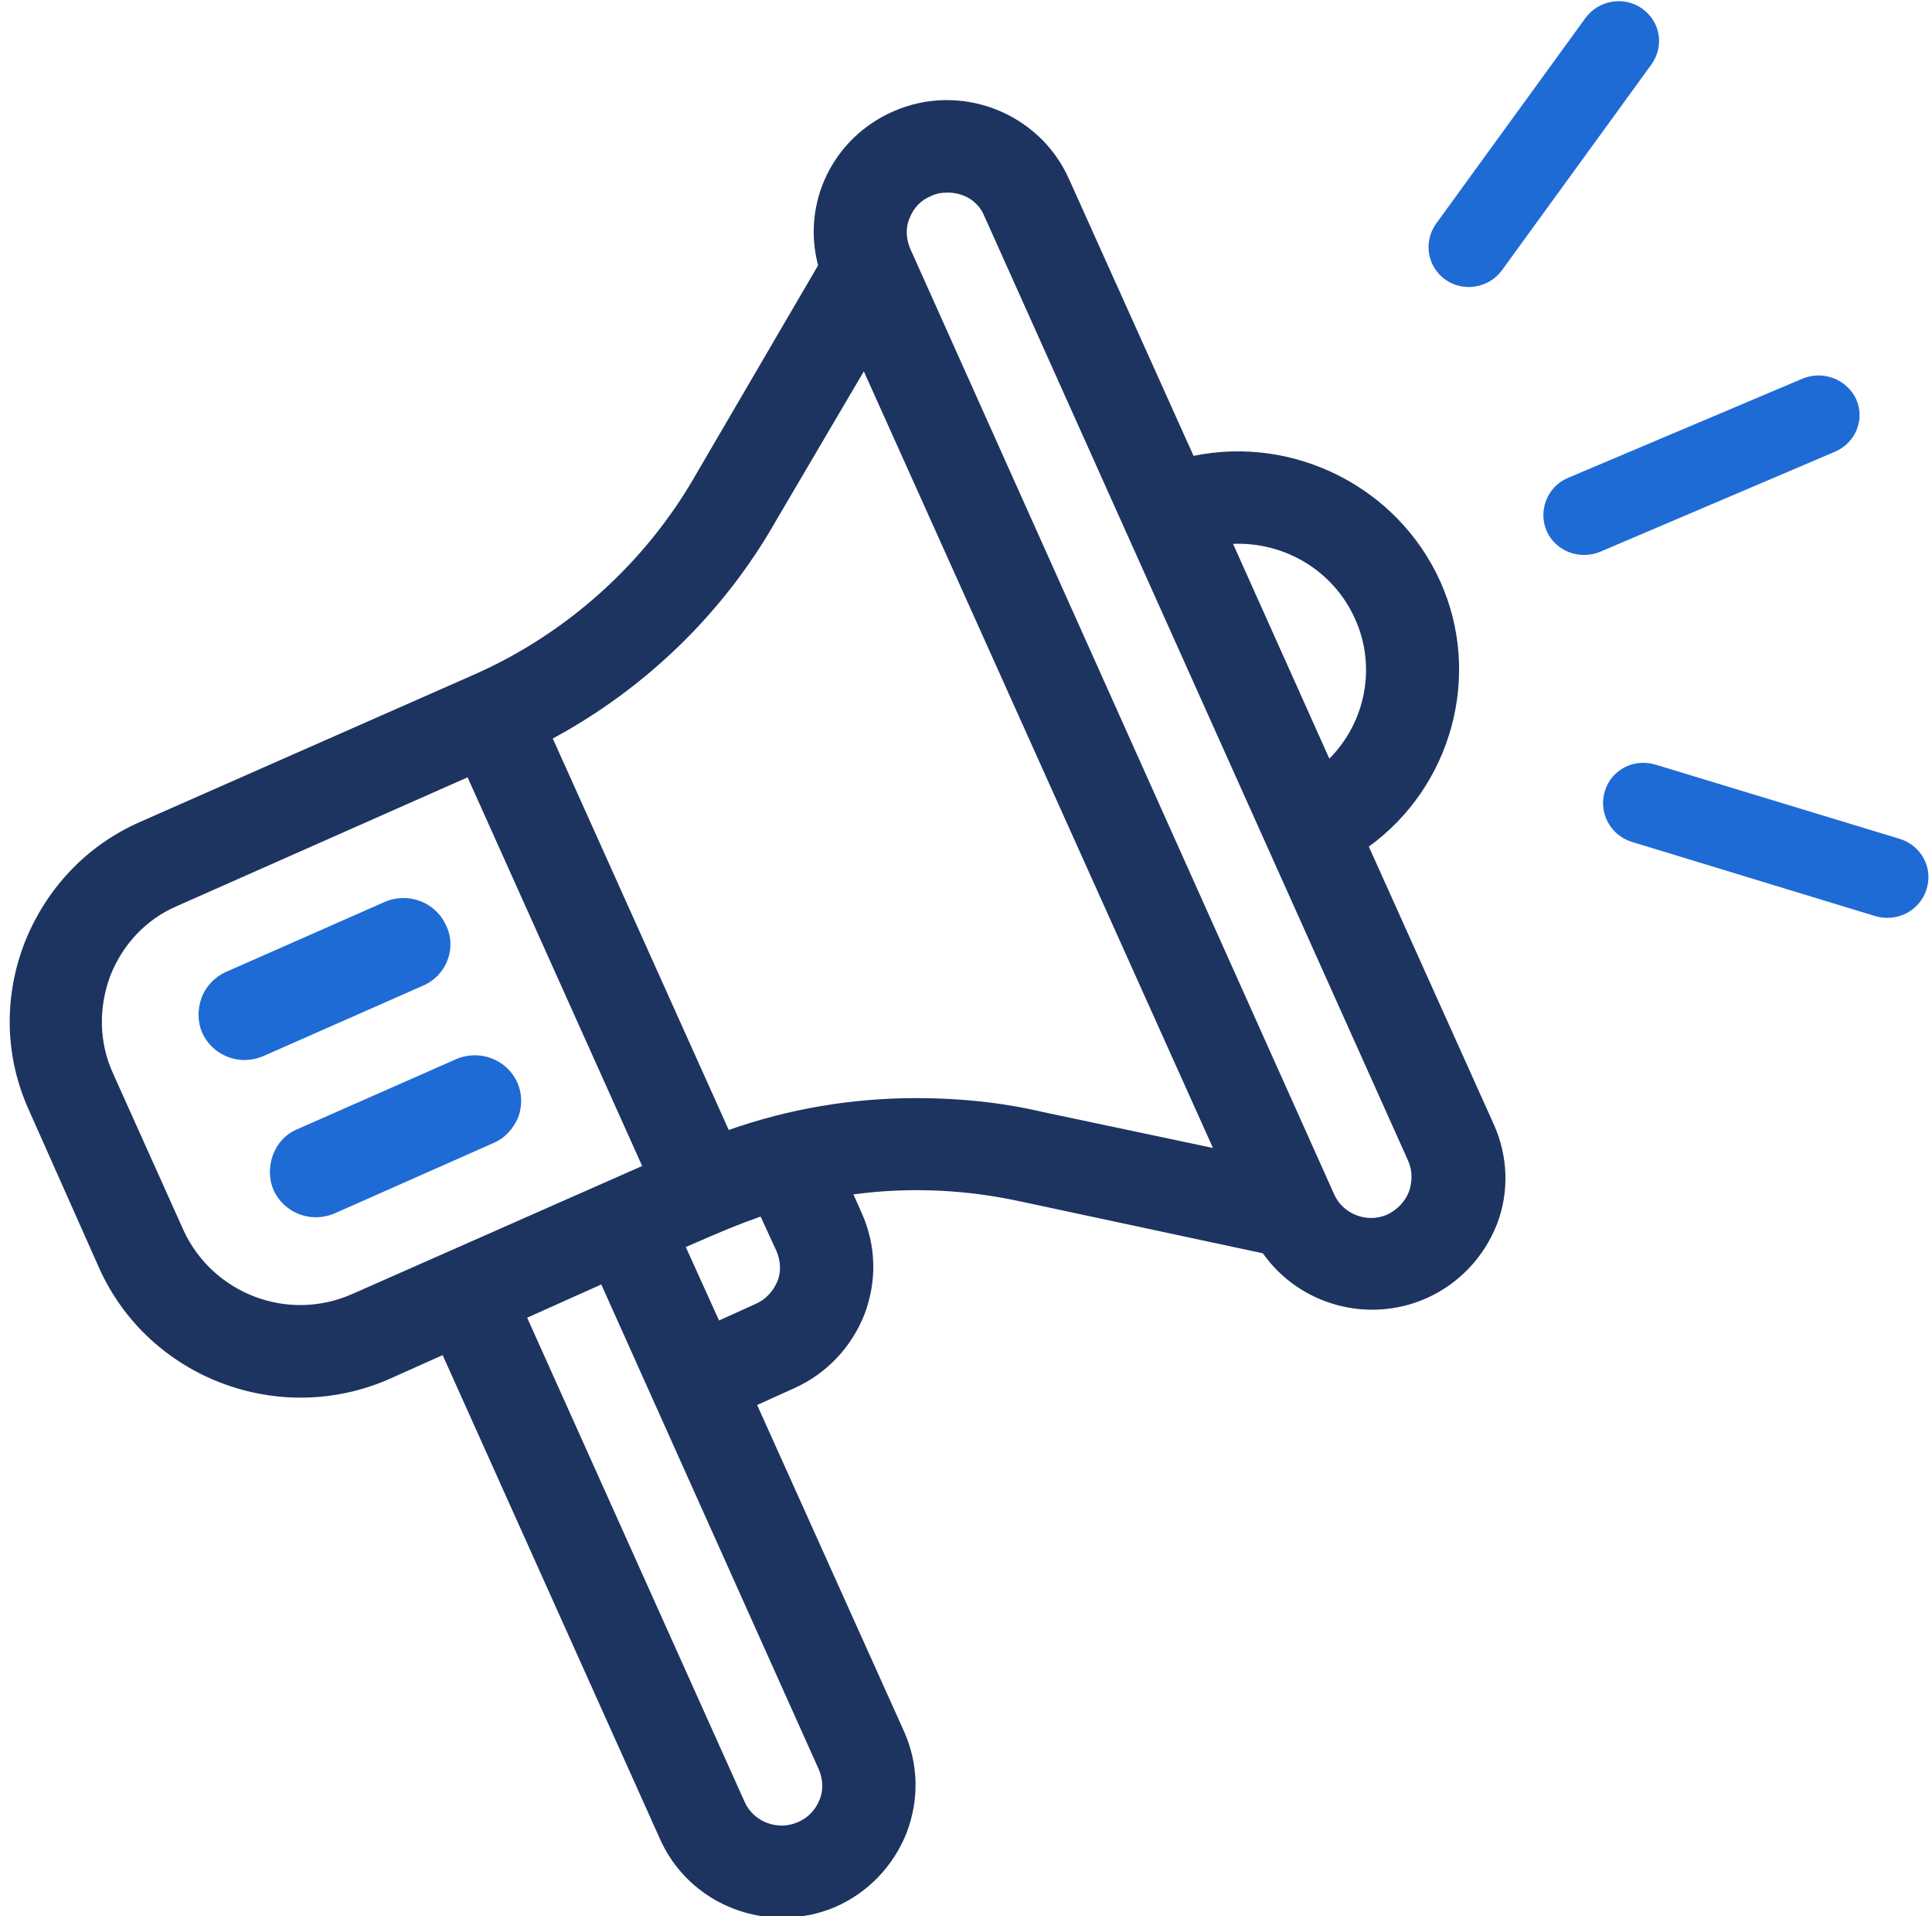
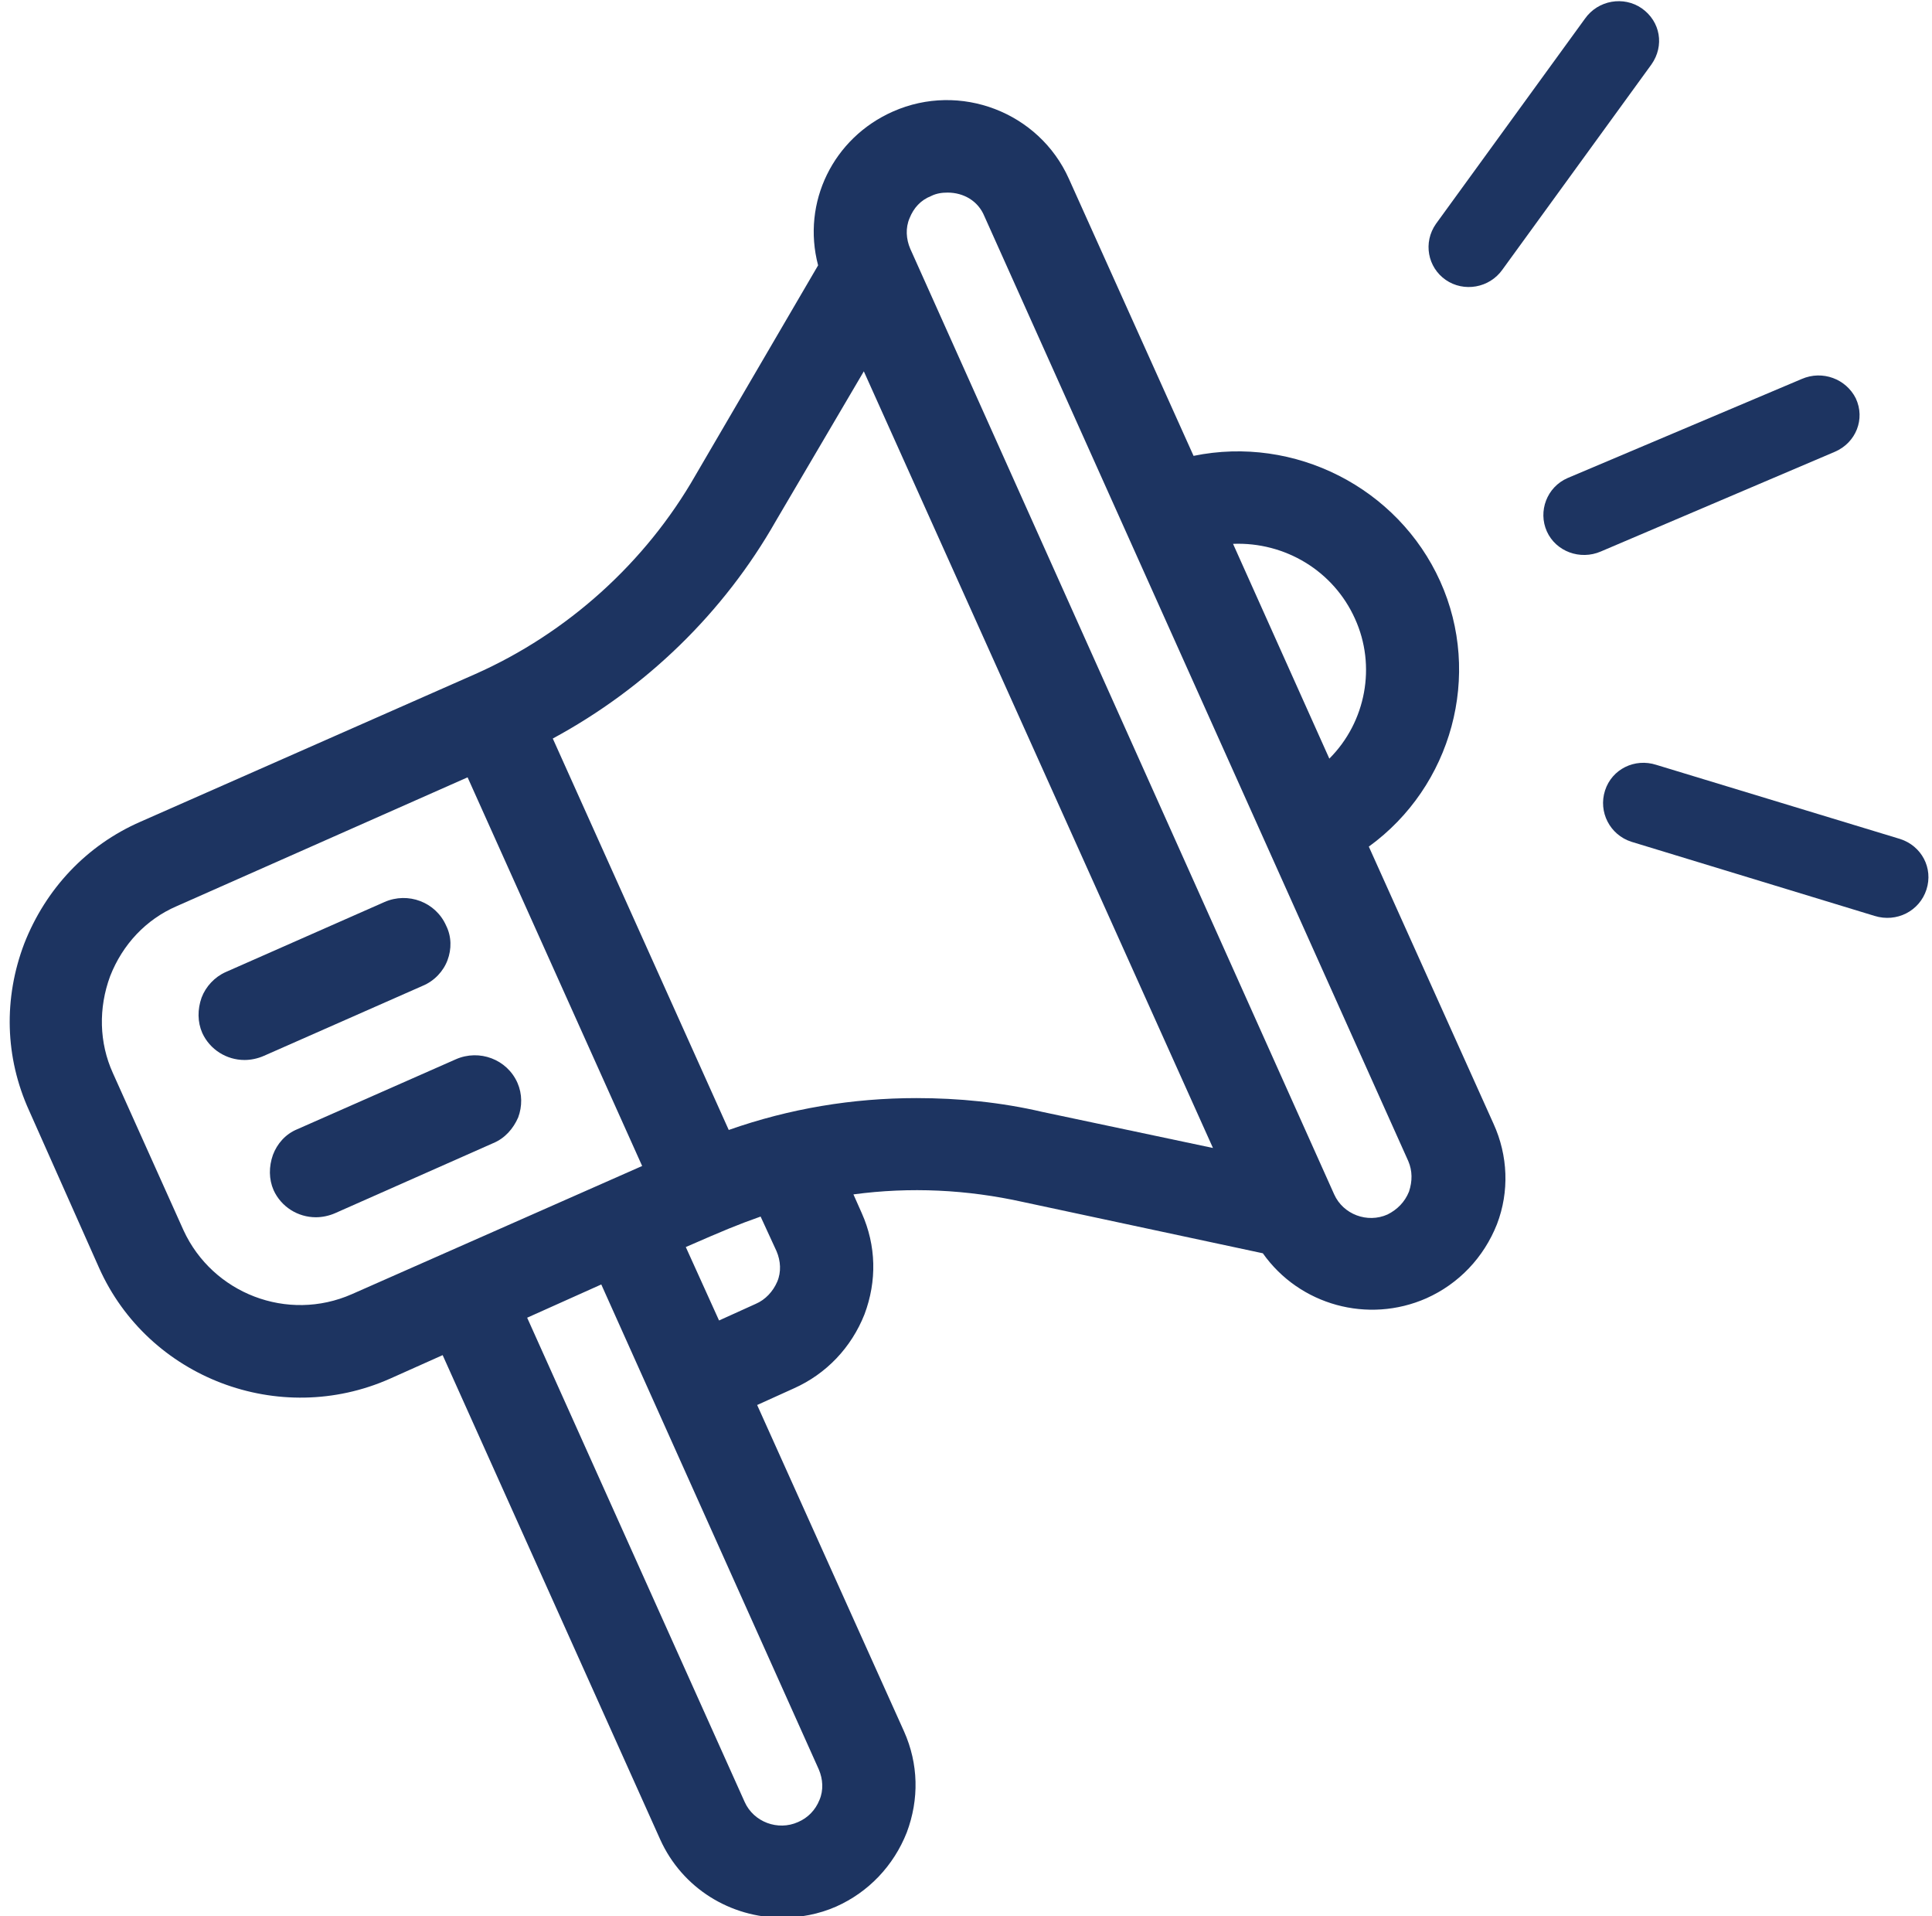
<svg xmlns="http://www.w3.org/2000/svg" version="1.1" id="Layer_1" x="0px" y="0px" viewBox="0 0 278.9 276.5" style="enable-background:new 0 0 278.9 276.5;" xml:space="preserve">
  <style type="text/css">
- 	.st0{fill:#1F6BD6;}
- 	.st1{fill:#1D3461;}
+ 	.st0{fill:#1D3461;}
</style>
  <g>
    <path class="st0" d="M64.6,138.6c0.6-1.6,0.6-3.4-0.2-5c-1.5-3.4-5.5-4.9-8.9-3.4l-22.9,10.1c-1.6,0.7-2.9,2.1-3.5,3.7   c-0.6,1.7-0.6,3.5,0.1,5.1c1.1,2.4,3.5,3.9,6.1,3.9c0.9,0,1.9-0.2,2.8-0.6L61,142.3C62.7,141.6,64,140.2,64.6,138.6L64.6,138.6z" />
    <path class="st0" d="M74.7,156.3c-1.5-3.4-5.5-4.9-8.9-3.4L42.9,163c-1.7,0.7-2.9,2.1-3.5,3.7c-0.6,1.7-0.6,3.5,0.1,5.1   c1.1,2.4,3.5,3.9,6.1,3.9c0.9,0,1.9-0.2,2.8-0.6L71.2,165c1.7-0.7,2.9-2.1,3.6-3.7C75.4,159.7,75.4,157.9,74.7,156.3L74.7,156.3z" />
-     <path class="st1" d="M215.6,162.2l-18-40c12-8.7,16.4-24.8,10.3-38.3c-6.1-13.5-21-21.1-35.6-18.1l-18-40   c-4.3-9.6-15.7-14-25.4-9.7c-8.6,3.8-13.2,13.1-10.8,22.2l-17.7,30.3c-7.2,12.6-18.5,22.8-31.8,28.7l-48.3,21.3   c-7.8,3.4-13.7,9.7-16.8,17.6c-3,7.9-2.8,16.4,0.7,24.1L14.3,183c7.1,15.9,26,23.1,42,16l7.6-3.4l31.4,69.9   c3.2,7.1,10.2,11.3,17.6,11.3c2.6,0,5.3-0.5,7.8-1.6c4.7-2.1,8.3-5.9,10.2-10.7c1.8-4.8,1.7-9.9-0.4-14.6l-21.2-47.1l5.3-2.4   c4.7-2.1,8.3-5.9,10.2-10.7c1.8-4.8,1.7-9.9-0.4-14.6l-1.2-2.7c8.2-1.1,16.4-0.7,24.5,1.1l34.6,7.4c5.3,7.5,15.2,10.2,23.6,6.5   c4.7-2.1,8.3-5.9,10.2-10.7C217.9,172,217.7,166.8,215.6,162.2L215.6,162.2z M178,78.5c7.5-0.3,14.5,3.9,17.6,10.8   c3.1,6.8,1.6,14.9-3.7,20.2L178,78.5z M142.1,31.2l61.2,136.4c0.6,1.4,0.6,2.9,0.1,4.4c-0.6,1.5-1.7,2.6-3.1,3.3   c-2.9,1.3-6.4,0-7.7-2.9L131.4,35.9c-0.6-1.4-0.7-3-0.1-4.4c0.6-1.5,1.6-2.6,3.1-3.2c0.8-0.4,1.6-0.5,2.4-0.5   C139.1,27.8,141.2,29,142.1,31.2L142.1,31.2z M86.8,185.4l31.4,70c0.6,1.4,0.7,3,0.1,4.4c-0.6,1.5-1.7,2.6-3.1,3.2   c-2.9,1.3-6.4,0-7.7-2.9l-31.4-69.9L86.8,185.4L86.8,185.4z M175.1,165.7l-24.6-5.2c-6-1.4-12.1-2-18.2-2c-9.2,0-18.3,1.5-27.1,4.6   l-25.4-56.5c13.5-7.3,24.7-18.2,32.2-31.4l12.7-21.6L175.1,165.7L175.1,165.7z M99,180c5.5-2.4,7.4-3.2,10.8-4.4l2.3,5   c0.6,1.4,0.7,3,0.1,4.4s-1.7,2.6-3.1,3.2l-5.3,2.4C103.8,190.6,99,180,99,180z M50.8,186.8c-9.3,4.1-20.1-0.1-24.3-9.2l-10.2-22.7   c-2-4.4-2.1-9.4-0.4-14c1.8-4.6,5.2-8.2,9.6-10.1l42-18.6l25.2,56.1L50.8,186.8L50.8,186.8z" />
+     <path class="st0" d="M215.6,162.2l-18-40c12-8.7,16.4-24.8,10.3-38.3c-6.1-13.5-21-21.1-35.6-18.1l-18-40   c-4.3-9.6-15.7-14-25.4-9.7c-8.6,3.8-13.2,13.1-10.8,22.2l-17.7,30.3c-7.2,12.6-18.5,22.8-31.8,28.7l-48.3,21.3   c-7.8,3.4-13.7,9.7-16.8,17.6c-3,7.9-2.8,16.4,0.7,24.1L14.3,183c7.1,15.9,26,23.1,42,16l7.6-3.4l31.4,69.9   c3.2,7.1,10.2,11.3,17.6,11.3c2.6,0,5.3-0.5,7.8-1.6c4.7-2.1,8.3-5.9,10.2-10.7c1.8-4.8,1.7-9.9-0.4-14.6l-21.2-47.1l5.3-2.4   c4.7-2.1,8.3-5.9,10.2-10.7c1.8-4.8,1.7-9.9-0.4-14.6l-1.2-2.7c8.2-1.1,16.4-0.7,24.5,1.1l34.6,7.4c5.3,7.5,15.2,10.2,23.6,6.5   c4.7-2.1,8.3-5.9,10.2-10.7C217.9,172,217.7,166.8,215.6,162.2L215.6,162.2z M178,78.5c7.5-0.3,14.5,3.9,17.6,10.8   c3.1,6.8,1.6,14.9-3.7,20.2L178,78.5z M142.1,31.2l61.2,136.4c0.6,1.4,0.6,2.9,0.1,4.4c-0.6,1.5-1.7,2.6-3.1,3.3   c-2.9,1.3-6.4,0-7.7-2.9L131.4,35.9c-0.6-1.4-0.7-3-0.1-4.4c0.6-1.5,1.6-2.6,3.1-3.2c0.8-0.4,1.6-0.5,2.4-0.5   C139.1,27.8,141.2,29,142.1,31.2L142.1,31.2z M86.8,185.4l31.4,70c0.6,1.4,0.7,3,0.1,4.4c-0.6,1.5-1.7,2.6-3.1,3.2   c-2.9,1.3-6.4,0-7.7-2.9l-31.4-69.9L86.8,185.4L86.8,185.4z M175.1,165.7l-24.6-5.2c-6-1.4-12.1-2-18.2-2c-9.2,0-18.3,1.5-27.1,4.6   l-25.4-56.5c13.5-7.3,24.7-18.2,32.2-31.4l12.7-21.6L175.1,165.7L175.1,165.7z M99,180c5.5-2.4,7.4-3.2,10.8-4.4l2.3,5   c0.6,1.4,0.7,3,0.1,4.4s-1.7,2.6-3.1,3.2l-5.3,2.4C103.8,190.6,99,180,99,180z M50.8,186.8c-9.3,4.1-20.1-0.1-24.3-9.2l-10.2-22.7   c-2-4.4-2.1-9.4-0.4-14c1.8-4.6,5.2-8.2,9.6-10.1l42-18.6l25.2,56.1L50.8,186.8L50.8,186.8z" />
  </g>
  <path class="st0" d="M260.1,54.7L226.3,69c-3,1.3-4.3,4.8-3,7.7c1.3,2.9,4.8,4.2,7.8,2.9l33.8-14.4c3-1.3,4.4-4.7,3-7.7  C266.5,54.7,263.1,53.4,260.1,54.7L260.1,54.7z" />
  <path class="st0" d="M228.8,2.7l-21.5,29.6c-1.9,2.7-1.2,6.3,1.4,8.1s6.3,1.2,8.2-1.5l21.5-29.6c1.9-2.7,1.3-6.2-1.4-8.1  C234.4-0.6,230.7,0,228.8,2.7z" />
  <path class="st0" d="M270.6,132.2l-35.1-10.7c-3.1-1-4.8-4.3-3.8-7.4s4.3-4.7,7.4-3.7l35.2,10.7c3.1,1,4.8,4.2,3.8,7.3  C277.1,131.5,273.8,133.2,270.6,132.2L270.6,132.2z" />
</svg>
